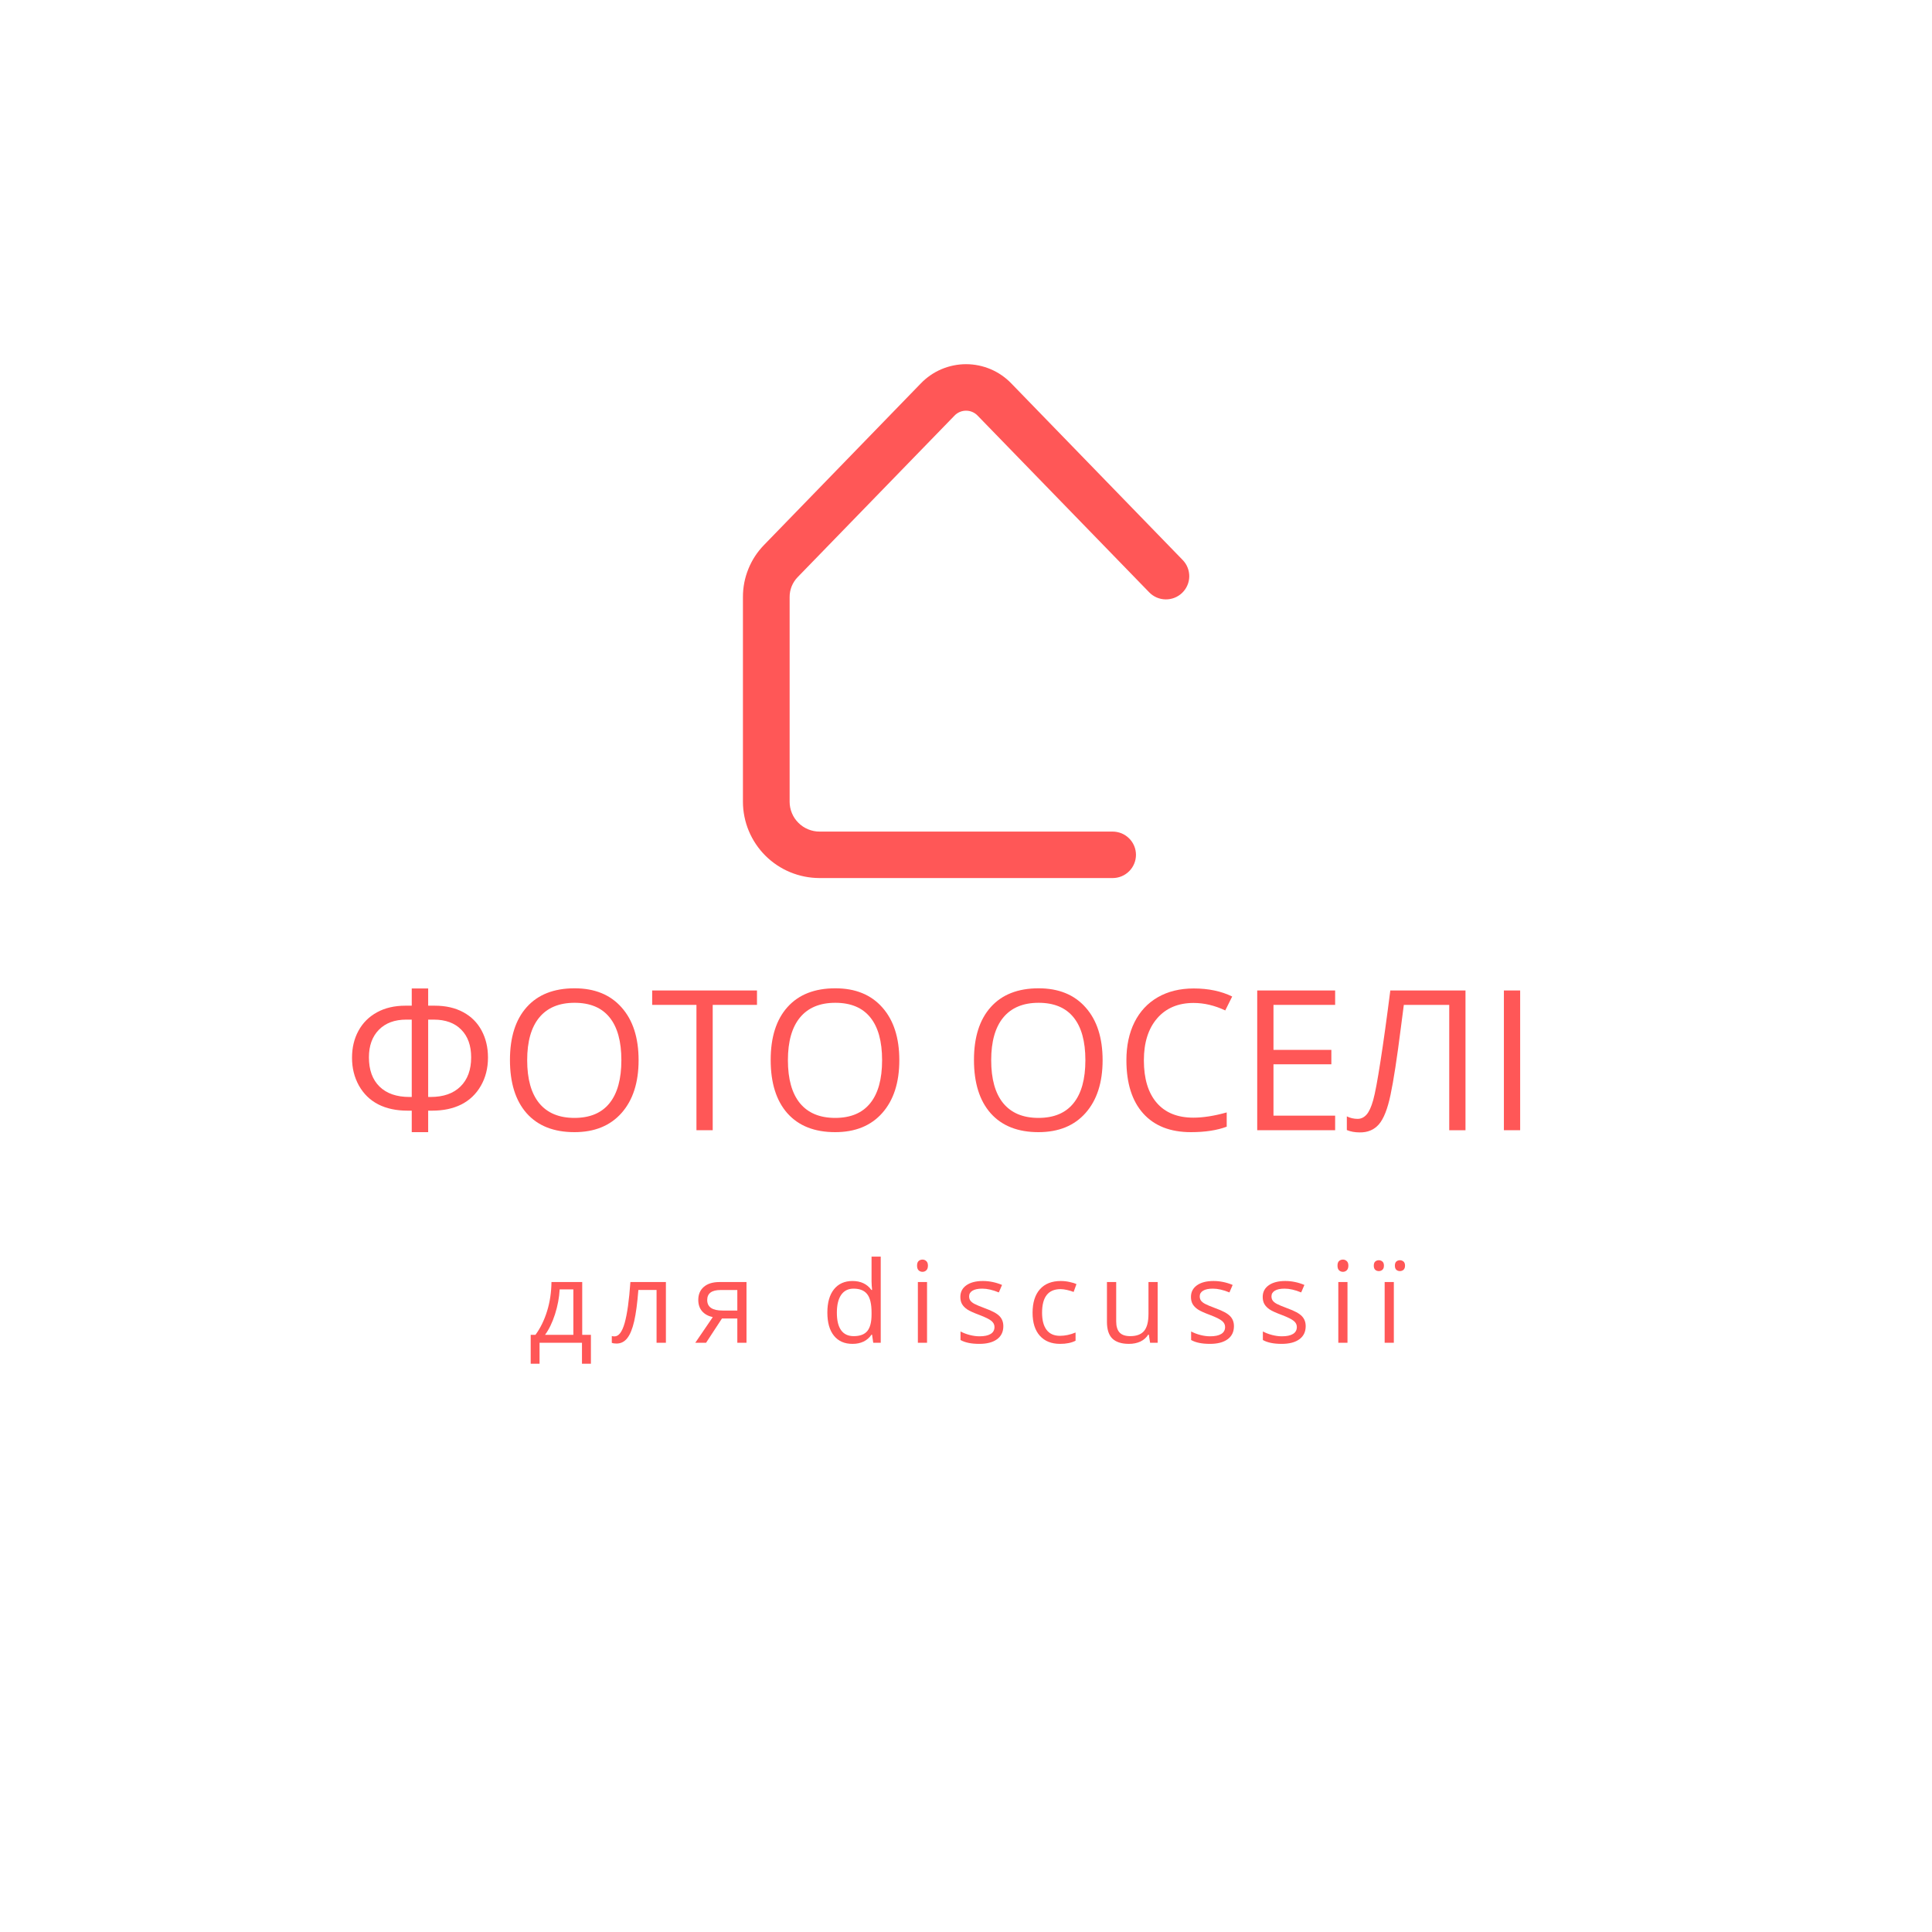
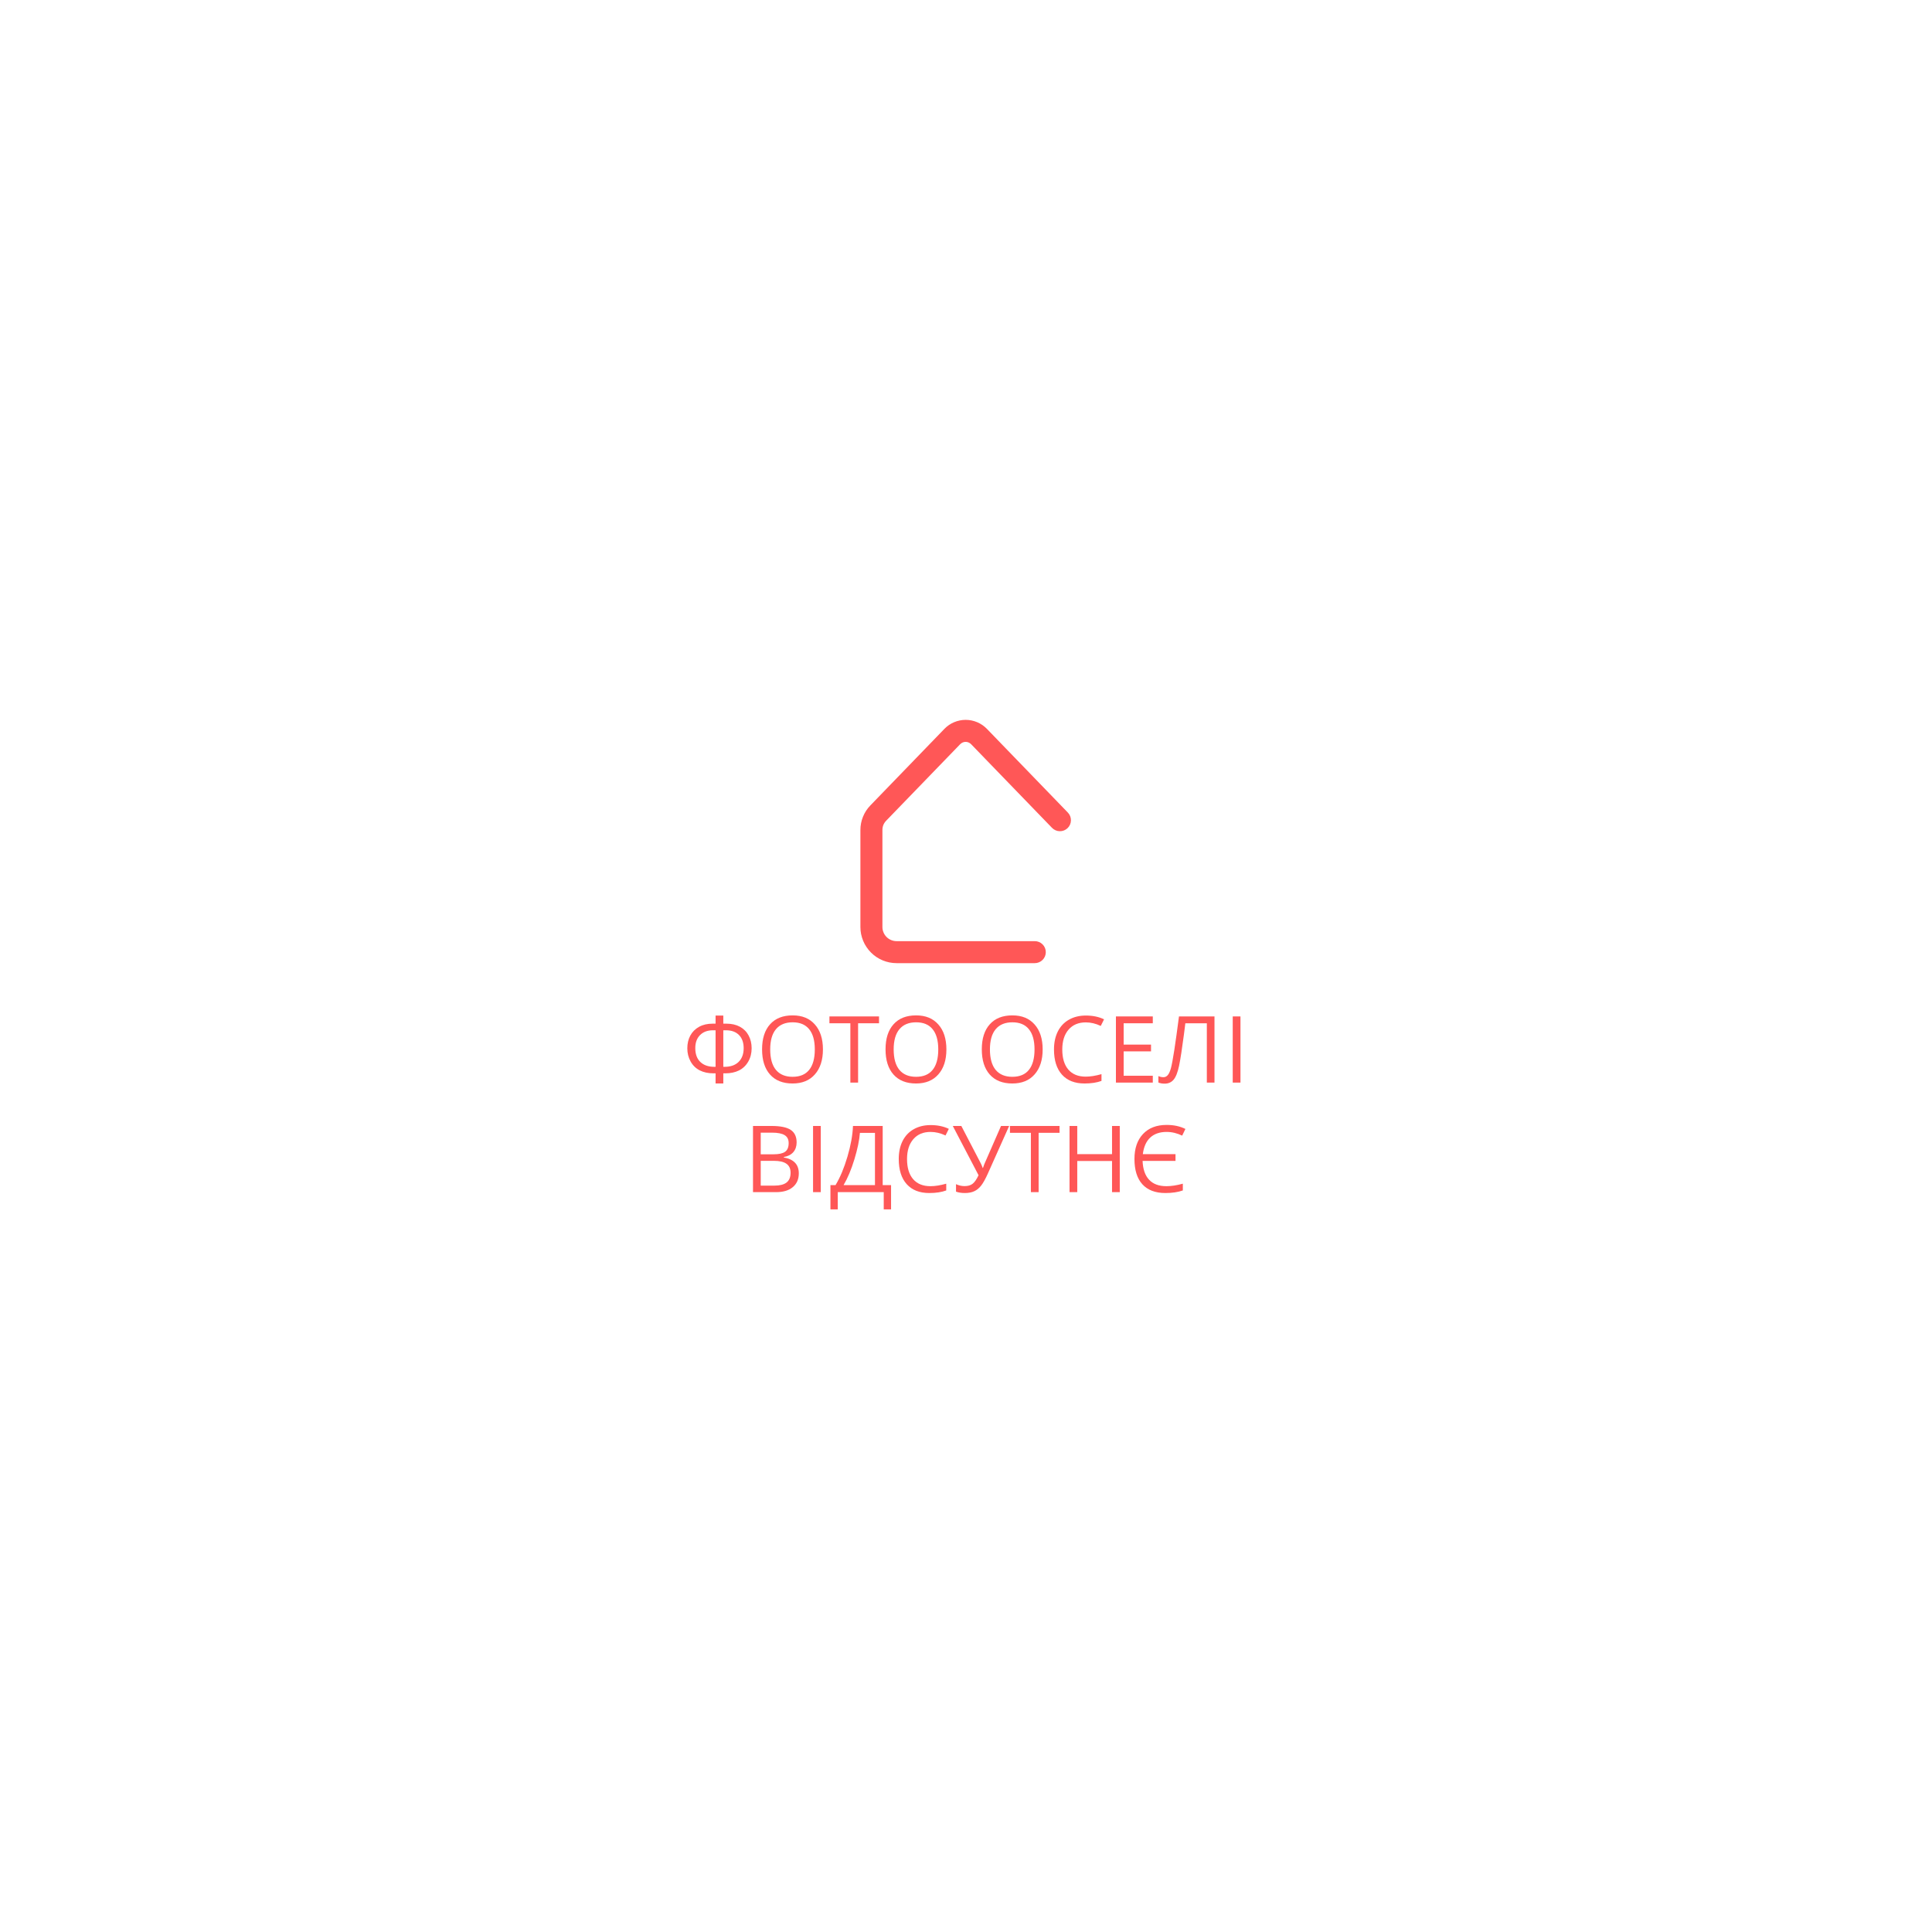
<svg xmlns="http://www.w3.org/2000/svg" width="500" zoomAndPan="magnify" viewBox="0 0 375 375" height="500" preserveAspectRatio="xMidYMid meet" version="1.0">
  <defs>
    <g />
-     <clipPath id="921ea04236">
-       <path d="M 144.152 70.688 L 231 70.688 L 231 170.438 L 144.152 170.438 Z M 144.152 70.688 " clip-rule="nonzero" />
+     <clipPath id="59ee9b9632">
+       <path d="M 167 139.723 L 208 139.723 L 208 186.973 L 167 186.973 Z M 167 139.723 " clip-rule="nonzero" />
    </clipPath>
  </defs>
  <rect x="-37.5" width="450" fill="#ffffff" y="-37.5" height="450" fill-opacity="1" />
  <g fill="#ff5757" fill-opacity="1">
-     <g transform="translate(66.3576, 219.3752)">
+     <g transform="translate(132.4708, 210.1318)">
      <g>
-         <path d="M 13.562 -27.516 L 16.75 -27.516 L 16.75 -24.172 L 18.047 -24.172 C 20.172 -24.172 22.008 -23.75 23.562 -22.906 C 25.113 -22.07 26.301 -20.883 27.125 -19.344 C 27.945 -17.812 28.359 -16.066 28.359 -14.109 C 28.359 -12.047 27.895 -10.211 26.969 -8.609 C 26.051 -7.016 24.789 -5.812 23.188 -5 C 21.582 -4.195 19.691 -3.797 17.516 -3.797 L 16.75 -3.797 L 16.75 0.375 L 13.562 0.375 L 13.562 -3.797 L 12.734 -3.797 C 10.555 -3.797 8.664 -4.203 7.062 -5.016 C 5.469 -5.836 4.219 -7.051 3.312 -8.656 C 2.414 -10.27 1.969 -12.07 1.969 -14.062 C 1.969 -16.02 2.383 -17.766 3.219 -19.297 C 4.051 -20.828 5.242 -22.02 6.797 -22.875 C 8.359 -23.738 10.203 -24.172 12.328 -24.172 L 13.562 -24.172 Z M 16.75 -6.453 L 17.219 -6.453 C 19.707 -6.453 21.641 -7.129 23.016 -8.484 C 24.398 -9.836 25.094 -11.723 25.094 -14.141 C 25.094 -16.43 24.453 -18.223 23.172 -19.516 C 21.898 -20.816 20.117 -21.469 17.828 -21.469 L 16.75 -21.469 Z M 13.562 -21.469 L 12.5 -21.469 C 10.25 -21.469 8.477 -20.812 7.188 -19.5 C 5.895 -18.188 5.25 -16.398 5.25 -14.141 C 5.25 -11.703 5.938 -9.812 7.312 -8.469 C 8.688 -7.125 10.625 -6.453 13.125 -6.453 L 13.562 -6.453 Z M 13.562 -21.469 " />
+         <path d="M 6.422 -13.016 L 7.922 -13.016 L 7.922 -11.438 L 8.547 -11.438 C 9.547 -11.438 10.41 -11.238 11.141 -10.844 C 11.879 -10.445 12.441 -9.883 12.828 -9.156 C 13.223 -8.426 13.422 -7.598 13.422 -6.672 C 13.422 -5.703 13.203 -4.836 12.766 -4.078 C 12.328 -3.316 11.727 -2.742 10.969 -2.359 C 10.207 -1.984 9.316 -1.797 8.297 -1.797 L 7.922 -1.797 L 7.922 0.172 L 6.422 0.172 L 6.422 -1.797 L 6.031 -1.797 C 5 -1.797 4.102 -1.988 3.344 -2.375 C 2.594 -2.758 2.004 -3.332 1.578 -4.094 C 1.148 -4.863 0.938 -5.719 0.938 -6.656 C 0.938 -7.582 1.129 -8.406 1.516 -9.125 C 1.91 -9.852 2.477 -10.422 3.219 -10.828 C 3.957 -11.234 4.828 -11.438 5.828 -11.438 L 6.422 -11.438 Z M 7.922 -3.062 L 8.156 -3.062 C 9.332 -3.062 10.242 -3.379 10.891 -4.016 C 11.547 -4.66 11.875 -5.551 11.875 -6.688 C 11.875 -7.77 11.57 -8.617 10.969 -9.234 C 10.363 -9.848 9.52 -10.156 8.438 -10.156 L 7.922 -10.156 Z M 6.422 -10.156 L 5.922 -10.156 C 4.859 -10.156 4.02 -9.844 3.406 -9.219 C 2.789 -8.602 2.484 -7.758 2.484 -6.688 C 2.484 -5.539 2.805 -4.648 3.453 -4.016 C 4.109 -3.379 5.023 -3.062 6.203 -3.062 L 6.422 -3.062 Z M 6.422 -10.156 " />
      </g>
    </g>
  </g>
  <g fill="#ff5757" fill-opacity="1">
-     <g transform="translate(96.66972, 219.3752)">
+     <g transform="translate(146.8247, 210.1318)">
      <g>
-         <path d="M 27.281 -13.594 C 27.281 -9.258 26.18 -5.848 23.984 -3.359 C 21.785 -0.867 18.734 0.375 14.828 0.375 C 10.828 0.375 7.738 -0.844 5.562 -3.281 C 3.395 -5.727 2.312 -9.18 2.312 -13.641 C 2.312 -18.055 3.398 -21.477 5.578 -23.906 C 7.754 -26.332 10.848 -27.547 14.859 -27.547 C 18.754 -27.547 21.797 -26.305 23.984 -23.828 C 26.18 -21.359 27.281 -17.945 27.281 -13.594 Z M 5.656 -13.594 C 5.656 -9.926 6.438 -7.141 8 -5.234 C 9.57 -3.336 11.848 -2.391 14.828 -2.391 C 17.828 -2.391 20.094 -3.336 21.625 -5.234 C 23.164 -7.129 23.938 -9.914 23.938 -13.594 C 23.938 -17.25 23.172 -20.02 21.641 -21.906 C 20.117 -23.789 17.859 -24.734 14.859 -24.734 C 11.859 -24.734 9.57 -23.781 8 -21.875 C 6.438 -19.977 5.656 -17.219 5.656 -13.594 Z M 5.656 -13.594 " />
+         <path d="M 12.906 -6.438 C 12.906 -4.383 12.383 -2.77 11.344 -1.594 C 10.312 -0.414 8.867 0.172 7.016 0.172 C 5.129 0.172 3.672 -0.406 2.641 -1.562 C 1.609 -2.719 1.094 -4.348 1.094 -6.453 C 1.094 -8.547 1.609 -10.164 2.641 -11.312 C 3.672 -12.469 5.133 -13.047 7.031 -13.047 C 8.875 -13.047 10.312 -12.457 11.344 -11.281 C 12.383 -10.113 12.906 -8.5 12.906 -6.438 Z M 2.672 -6.438 C 2.672 -4.695 3.039 -3.375 3.781 -2.469 C 4.531 -1.57 5.609 -1.125 7.016 -1.125 C 8.441 -1.125 9.516 -1.57 10.234 -2.469 C 10.961 -3.363 11.328 -4.688 11.328 -6.438 C 11.328 -8.164 10.961 -9.473 10.234 -10.359 C 9.516 -11.254 8.445 -11.703 7.031 -11.703 C 5.613 -11.703 4.531 -11.254 3.781 -10.359 C 3.039 -9.461 2.672 -8.156 2.672 -6.438 Z M 2.672 -6.438 " />
      </g>
    </g>
  </g>
  <g fill="#ff5757" fill-opacity="1">
-     <g transform="translate(126.2584, 219.3752)">
+     <g transform="translate(160.8361, 210.1318)">
      <g>
-         <path d="M 12.078 0 L 8.922 0 L 8.922 -24.328 L 0.328 -24.328 L 0.328 -27.125 L 20.672 -27.125 L 20.672 -24.328 L 12.078 -24.328 Z M 12.078 0 " />
+         <path d="M 5.719 0 L 4.219 0 L 4.219 -11.516 L 0.156 -11.516 L 0.156 -12.844 L 9.781 -12.844 L 9.781 -11.516 L 5.719 -11.516 Z M 5.719 0 " />
      </g>
    </g>
  </g>
  <g fill="#ff5757" fill-opacity="1">
-     <g transform="translate(147.2765, 219.3752)">
+     <g transform="translate(170.7889, 210.1318)">
      <g>
-         <path d="M 27.281 -13.594 C 27.281 -9.258 26.18 -5.848 23.984 -3.359 C 21.785 -0.867 18.734 0.375 14.828 0.375 C 10.828 0.375 7.738 -0.844 5.562 -3.281 C 3.395 -5.727 2.312 -9.18 2.312 -13.641 C 2.312 -18.055 3.398 -21.477 5.578 -23.906 C 7.754 -26.332 10.848 -27.547 14.859 -27.547 C 18.754 -27.547 21.797 -26.305 23.984 -23.828 C 26.18 -21.359 27.281 -17.945 27.281 -13.594 Z M 5.656 -13.594 C 5.656 -9.926 6.438 -7.141 8 -5.234 C 9.57 -3.336 11.848 -2.391 14.828 -2.391 C 17.828 -2.391 20.094 -3.336 21.625 -5.234 C 23.164 -7.129 23.938 -9.914 23.938 -13.594 C 23.938 -17.25 23.172 -20.02 21.641 -21.906 C 20.117 -23.789 17.859 -24.734 14.859 -24.734 C 11.859 -24.734 9.57 -23.781 8 -21.875 C 6.438 -19.977 5.656 -17.219 5.656 -13.594 Z M 5.656 -13.594 " />
+         <path d="M 12.906 -6.438 C 12.906 -4.383 12.383 -2.77 11.344 -1.594 C 10.312 -0.414 8.867 0.172 7.016 0.172 C 5.129 0.172 3.672 -0.406 2.641 -1.562 C 1.609 -2.719 1.094 -4.348 1.094 -6.453 C 1.094 -8.547 1.609 -10.164 2.641 -11.312 C 3.672 -12.469 5.133 -13.047 7.031 -13.047 C 8.875 -13.047 10.312 -12.457 11.344 -11.281 C 12.383 -10.113 12.906 -8.5 12.906 -6.438 Z M 2.672 -6.438 C 2.672 -4.695 3.039 -3.375 3.781 -2.469 C 4.531 -1.57 5.609 -1.125 7.016 -1.125 C 8.441 -1.125 9.516 -1.57 10.234 -2.469 C 10.961 -3.363 11.328 -4.688 11.328 -6.438 C 11.328 -8.164 10.961 -9.473 10.234 -10.359 C 9.516 -11.254 8.445 -11.703 7.031 -11.703 C 5.613 -11.703 4.531 -11.254 3.781 -10.359 C 3.039 -9.461 2.672 -8.156 2.672 -6.438 Z M 2.672 -6.438 " />
      </g>
    </g>
  </g>
  <g fill="#ff5757" fill-opacity="1">
-     <g transform="translate(176.8651, 219.3752)">
+     <g transform="translate(184.8002, 210.1318)">
      <g />
    </g>
  </g>
  <g fill="#ff5757" fill-opacity="1">
-     <g transform="translate(186.7342, 219.3752)">
+     <g transform="translate(189.4736, 210.1318)">
      <g>
-         <path d="M 27.281 -13.594 C 27.281 -9.258 26.18 -5.848 23.984 -3.359 C 21.785 -0.867 18.734 0.375 14.828 0.375 C 10.828 0.375 7.738 -0.844 5.562 -3.281 C 3.395 -5.727 2.312 -9.18 2.312 -13.641 C 2.312 -18.055 3.398 -21.477 5.578 -23.906 C 7.754 -26.332 10.848 -27.547 14.859 -27.547 C 18.754 -27.547 21.797 -26.305 23.984 -23.828 C 26.18 -21.359 27.281 -17.945 27.281 -13.594 Z M 5.656 -13.594 C 5.656 -9.926 6.438 -7.141 8 -5.234 C 9.57 -3.336 11.848 -2.391 14.828 -2.391 C 17.828 -2.391 20.094 -3.336 21.625 -5.234 C 23.164 -7.129 23.938 -9.914 23.938 -13.594 C 23.938 -17.25 23.172 -20.02 21.641 -21.906 C 20.117 -23.789 17.859 -24.734 14.859 -24.734 C 11.859 -24.734 9.57 -23.781 8 -21.875 C 6.438 -19.977 5.656 -17.219 5.656 -13.594 Z M 5.656 -13.594 " />
+         <path d="M 12.906 -6.438 C 12.906 -4.383 12.383 -2.77 11.344 -1.594 C 10.312 -0.414 8.867 0.172 7.016 0.172 C 5.129 0.172 3.672 -0.406 2.641 -1.562 C 1.609 -2.719 1.094 -4.348 1.094 -6.453 C 1.094 -8.547 1.609 -10.164 2.641 -11.312 C 3.672 -12.469 5.133 -13.047 7.031 -13.047 C 8.875 -13.047 10.312 -12.457 11.344 -11.281 C 12.383 -10.113 12.906 -8.5 12.906 -6.438 Z M 2.672 -6.438 C 2.672 -4.695 3.039 -3.375 3.781 -2.469 C 4.531 -1.57 5.609 -1.125 7.016 -1.125 C 8.441 -1.125 9.516 -1.57 10.234 -2.469 C 10.961 -3.363 11.328 -4.688 11.328 -6.438 C 11.328 -8.164 10.961 -9.473 10.234 -10.359 C 9.516 -11.254 8.445 -11.703 7.031 -11.703 C 5.613 -11.703 4.531 -11.254 3.781 -10.359 C 3.039 -9.461 2.672 -8.156 2.672 -6.438 Z M 2.672 -6.438 " />
      </g>
    </g>
  </g>
  <g fill="#ff5757" fill-opacity="1">
-     <g transform="translate(216.3228, 219.3752)">
+     <g transform="translate(203.4849, 210.1318)">
      <g>
-         <path d="M 15.344 -24.703 C 12.363 -24.703 10.008 -23.707 8.281 -21.719 C 6.562 -19.727 5.703 -17.008 5.703 -13.562 C 5.703 -10.008 6.531 -7.266 8.188 -5.328 C 9.852 -3.398 12.227 -2.438 15.312 -2.438 C 17.195 -2.438 19.352 -2.773 21.781 -3.453 L 21.781 -0.688 C 19.906 0.02 17.586 0.375 14.828 0.375 C 10.828 0.375 7.738 -0.836 5.562 -3.266 C 3.395 -5.691 2.312 -9.133 2.312 -13.594 C 2.312 -16.395 2.832 -18.848 3.875 -20.953 C 4.926 -23.055 6.438 -24.676 8.406 -25.812 C 10.383 -26.945 12.707 -27.516 15.375 -27.516 C 18.227 -27.516 20.719 -26.992 22.844 -25.953 L 21.5 -23.25 C 19.445 -24.219 17.395 -24.703 15.344 -24.703 Z M 15.344 -24.703 " />
+         <path d="M 7.266 -11.688 C 5.848 -11.688 4.734 -11.219 3.922 -10.281 C 3.109 -9.344 2.703 -8.055 2.703 -6.422 C 2.703 -4.742 3.094 -3.445 3.875 -2.531 C 4.664 -1.613 5.789 -1.156 7.25 -1.156 C 8.145 -1.156 9.164 -1.316 10.312 -1.641 L 10.312 -0.328 C 9.414 0.004 8.316 0.172 7.016 0.172 C 5.129 0.172 3.672 -0.398 2.641 -1.547 C 1.609 -2.691 1.094 -4.32 1.094 -6.438 C 1.094 -7.758 1.336 -8.914 1.828 -9.906 C 2.328 -10.906 3.047 -11.672 3.984 -12.203 C 4.922 -12.742 6.02 -13.016 7.281 -13.016 C 8.625 -13.016 9.801 -12.77 10.812 -12.281 L 10.172 -11 C 9.203 -11.457 8.234 -11.688 7.266 -11.688 Z M 7.266 -11.688 " />
      </g>
    </g>
  </g>
  <g fill="#ff5757" fill-opacity="1">
-     <g transform="translate(240.2906, 219.3752)">
+     <g transform="translate(214.8345, 210.1318)">
      <g>
-         <path d="M 18.859 0 L 3.734 0 L 3.734 -27.125 L 18.859 -27.125 L 18.859 -24.328 L 6.891 -24.328 L 6.891 -15.594 L 18.125 -15.594 L 18.125 -12.797 L 6.891 -12.797 L 6.891 -2.828 L 18.859 -2.828 Z M 18.859 0 " />
+         <path d="M 8.922 0 L 1.766 0 L 1.766 -12.844 L 8.922 -12.844 L 8.922 -11.516 L 3.266 -11.516 L 3.266 -7.375 L 8.578 -7.375 L 8.578 -6.062 L 3.266 -6.062 L 3.266 -1.328 L 8.922 -1.328 Z M 8.922 0 " />
      </g>
    </g>
  </g>
  <g fill="#ff5757" fill-opacity="1">
-     <g transform="translate(261.42, 219.3752)">
+     <g transform="translate(224.8401, 210.1318)">
      <g>
-         <path d="M 23.031 0 L 19.875 0 L 19.875 -24.328 L 11.062 -24.328 L 10.484 -19.875 C 9.734 -13.945 9.066 -9.613 8.484 -6.875 C 7.91 -4.133 7.156 -2.223 6.219 -1.141 C 5.281 -0.066 4.031 0.453 2.469 0.422 C 1.551 0.422 0.727 0.27 0 -0.031 L 0 -2.688 C 0.664 -2.363 1.363 -2.203 2.094 -2.203 C 2.75 -2.203 3.32 -2.473 3.812 -3.016 C 4.301 -3.555 4.734 -4.488 5.109 -5.812 C 5.484 -7.145 5.957 -9.672 6.531 -13.391 C 7.113 -17.109 7.75 -21.688 8.438 -27.125 L 23.031 -27.125 Z M 23.031 0 " />
+         <path d="M 10.891 0 L 9.406 0 L 9.406 -11.516 L 5.234 -11.516 L 4.969 -9.406 C 4.602 -6.602 4.285 -4.551 4.016 -3.25 C 3.742 -1.957 3.383 -1.055 2.938 -0.547 C 2.5 -0.035 1.91 0.211 1.172 0.203 C 0.734 0.203 0.344 0.129 0 -0.016 L 0 -1.266 C 0.312 -1.117 0.645 -1.047 1 -1.047 C 1.301 -1.047 1.566 -1.172 1.797 -1.422 C 2.035 -1.68 2.242 -2.125 2.422 -2.75 C 2.598 -3.383 2.82 -4.578 3.094 -6.328 C 3.363 -8.086 3.664 -10.258 4 -12.844 L 10.891 -12.844 Z M 10.891 0 " />
      </g>
    </g>
  </g>
  <g fill="#ff5757" fill-opacity="1">
-     <g transform="translate(288.1704, 219.3752)">
+     <g transform="translate(237.5074, 210.1318)">
      <g>
-         <path d="M 3.734 0 L 3.734 -27.125 L 6.891 -27.125 L 6.891 0 Z M 3.734 0 " />
+         <path d="M 1.766 0 L 1.766 -12.844 L 3.266 -12.844 L 3.266 0 Z M 1.766 0 " />
      </g>
    </g>
  </g>
  <g fill="#ff5757" fill-opacity="1">
-     <g transform="translate(298.7521, 219.3752)">
+     <g transform="translate(242.5238, 210.1318)">
      <g />
    </g>
  </g>
-   <g clip-path="url(#921ea04236)">
-     <path fill="#ff5757" d="M 215.953 170.43 L 159.07 170.43 C 158.094 170.426 157.129 170.332 156.172 170.141 C 155.215 169.949 154.285 169.668 153.383 169.297 C 152.48 168.922 151.625 168.469 150.812 167.926 C 150.004 167.387 149.254 166.773 148.562 166.086 C 147.871 165.398 147.258 164.648 146.715 163.84 C 146.172 163.031 145.715 162.18 145.34 161.281 C 144.965 160.383 144.684 159.457 144.492 158.504 C 144.301 157.551 144.203 156.59 144.203 155.617 L 144.203 115.887 C 144.199 113.996 144.551 112.176 145.262 110.426 C 145.973 108.672 146.988 107.121 148.312 105.766 L 178.742 74.41 C 179.309 73.82 179.93 73.297 180.605 72.832 C 181.277 72.367 181.992 71.977 182.746 71.656 C 183.5 71.34 184.277 71.098 185.078 70.934 C 185.883 70.77 186.691 70.688 187.512 70.688 C 188.332 70.688 189.141 70.77 189.945 70.934 C 190.746 71.098 191.523 71.34 192.277 71.656 C 193.031 71.977 193.746 72.367 194.418 72.832 C 195.094 73.297 195.715 73.82 196.281 74.41 L 229.547 108.684 C 229.758 108.898 229.941 109.129 230.105 109.379 C 230.266 109.625 230.402 109.887 230.512 110.164 C 230.625 110.441 230.707 110.723 230.758 111.016 C 230.812 111.309 230.84 111.602 230.836 111.898 C 230.828 112.195 230.797 112.488 230.734 112.781 C 230.672 113.07 230.582 113.352 230.461 113.625 C 230.344 113.898 230.199 114.156 230.031 114.398 C 229.859 114.645 229.668 114.867 229.457 115.074 C 229.242 115.281 229.008 115.465 228.758 115.625 C 228.508 115.785 228.242 115.922 227.965 116.031 C 227.688 116.137 227.402 116.219 227.109 116.27 C 226.816 116.324 226.52 116.348 226.223 116.34 C 225.926 116.336 225.633 116.301 225.34 116.238 C 225.051 116.176 224.766 116.082 224.492 115.965 C 224.223 115.844 223.961 115.699 223.719 115.531 C 223.473 115.359 223.25 115.168 223.043 114.953 L 189.773 80.691 C 189.48 80.379 189.137 80.137 188.742 79.969 C 188.352 79.797 187.941 79.715 187.512 79.715 C 187.082 79.715 186.672 79.797 186.277 79.969 C 185.887 80.137 185.543 80.379 185.25 80.691 L 154.816 112.031 C 154.316 112.551 153.93 113.145 153.66 113.812 C 153.395 114.48 153.262 115.176 153.266 115.895 L 153.266 155.617 C 153.266 155.996 153.305 156.371 153.379 156.746 C 153.453 157.117 153.562 157.48 153.711 157.832 C 153.855 158.184 154.035 158.52 154.246 158.836 C 154.461 159.148 154.703 159.441 154.973 159.711 C 155.242 159.98 155.535 160.223 155.852 160.434 C 156.172 160.645 156.504 160.824 156.859 160.969 C 157.211 161.113 157.574 161.227 157.949 161.301 C 158.324 161.375 158.699 161.41 159.082 161.41 L 215.965 161.41 C 216.262 161.41 216.559 161.441 216.848 161.5 C 217.141 161.555 217.422 161.641 217.699 161.754 C 217.973 161.867 218.234 162.008 218.48 162.172 C 218.727 162.336 218.957 162.523 219.164 162.734 C 219.375 162.941 219.562 163.168 219.727 163.414 C 219.895 163.66 220.031 163.922 220.145 164.195 C 220.262 164.469 220.344 164.75 220.402 165.039 C 220.461 165.332 220.492 165.625 220.492 165.922 C 220.492 166.215 220.461 166.508 220.402 166.801 C 220.344 167.09 220.262 167.371 220.145 167.645 C 220.031 167.918 219.895 168.18 219.727 168.426 C 219.562 168.672 219.375 168.898 219.164 169.109 C 218.957 169.316 218.727 169.504 218.48 169.668 C 218.234 169.832 217.973 169.973 217.699 170.086 C 217.422 170.199 217.141 170.285 216.848 170.344 C 216.559 170.398 216.262 170.43 215.965 170.43 Z M 215.953 170.43 " fill-opacity="1" fill-rule="nonzero" />
+   <g clip-path="url(#59ee9b9632)">
+     <path fill="#ff5757" d="M 200.848 186.945 L 174.016 186.945 C 173.555 186.945 173.098 186.898 172.648 186.809 C 172.195 186.719 171.758 186.586 171.332 186.41 C 170.906 186.234 170.504 186.016 170.121 185.762 C 169.738 185.504 169.383 185.215 169.059 184.887 C 168.734 184.562 168.441 184.207 168.188 183.824 C 167.93 183.445 167.715 183.039 167.539 182.613 C 167.363 182.188 167.23 181.75 167.137 181.301 C 167.047 180.848 167.004 180.391 167.004 179.934 L 167.004 161.121 C 167 160.227 167.168 159.367 167.504 158.535 C 167.836 157.707 168.316 156.973 168.941 156.328 L 183.297 141.484 C 183.562 141.207 183.855 140.957 184.172 140.738 C 184.492 140.52 184.828 140.332 185.184 140.184 C 185.539 140.031 185.906 139.918 186.285 139.84 C 186.664 139.762 187.047 139.723 187.434 139.723 C 187.82 139.723 188.199 139.762 188.578 139.84 C 188.957 139.918 189.324 140.031 189.68 140.184 C 190.035 140.332 190.371 140.52 190.691 140.738 C 191.008 140.957 191.301 141.207 191.57 141.484 L 207.262 157.711 C 207.461 157.914 207.613 158.148 207.719 158.414 C 207.82 158.676 207.871 158.949 207.867 159.234 C 207.863 159.52 207.805 159.789 207.695 160.051 C 207.582 160.312 207.422 160.539 207.219 160.738 C 207.016 160.934 206.781 161.086 206.516 161.191 C 206.25 161.293 205.977 161.344 205.695 161.336 C 205.41 161.332 205.137 161.273 204.879 161.16 C 204.617 161.043 204.391 160.887 204.191 160.68 L 188.5 144.457 C 188.359 144.312 188.199 144.195 188.012 144.117 C 187.828 144.035 187.633 143.996 187.434 143.996 C 187.23 143.996 187.035 144.035 186.852 144.117 C 186.664 144.195 186.504 144.312 186.363 144.457 L 172.008 159.297 C 171.516 159.809 171.273 160.418 171.277 161.125 L 171.277 179.934 C 171.277 180.297 171.348 180.645 171.488 180.98 C 171.625 181.316 171.824 181.613 172.082 181.871 C 172.34 182.129 172.637 182.328 172.973 182.465 C 173.309 182.605 173.656 182.676 174.023 182.676 L 200.855 182.676 C 201.137 182.676 201.41 182.73 201.672 182.84 C 201.934 182.945 202.164 183.102 202.363 183.301 C 202.562 183.5 202.719 183.73 202.828 183.992 C 202.934 184.254 202.988 184.527 202.988 184.812 C 202.988 185.094 202.934 185.367 202.828 185.629 C 202.719 185.891 202.562 186.121 202.363 186.32 C 202.164 186.52 201.934 186.676 201.672 186.781 C 201.41 186.891 201.137 186.945 200.855 186.945 Z M 200.848 186.945 " fill-opacity="1" fill-rule="nonzero" />
  </g>
  <g fill="#ff5757" fill-opacity="1">
-     <g transform="translate(102.5703, 260.6252)">
+     <g transform="translate(144.3906, 231.3936)">
      <g>
-         <path d="M 12.125 4.078 L 10.391 4.078 L 10.391 0 L 2.156 0 L 2.156 4.078 L 0.438 4.078 L 0.438 -1.531 L 1.359 -1.531 C 2.316 -2.832 3.066 -4.359 3.609 -6.109 C 4.16 -7.867 4.445 -9.758 4.469 -11.781 L 10.438 -11.781 L 10.438 -1.531 L 12.125 -1.531 Z M 8.719 -1.531 L 8.719 -10.359 L 6.062 -10.359 C 5.977 -8.773 5.676 -7.164 5.156 -5.531 C 4.633 -3.906 3.988 -2.57 3.219 -1.531 Z M 8.719 -1.531 " />
+         <path d="M 1.766 -12.844 L 5.391 -12.844 C 7.098 -12.844 8.332 -12.586 9.094 -12.078 C 9.852 -11.566 10.234 -10.758 10.234 -9.656 C 10.234 -8.895 10.02 -8.266 9.594 -7.766 C 9.164 -7.273 8.547 -6.957 7.734 -6.812 L 7.734 -6.734 C 9.68 -6.391 10.656 -5.363 10.656 -3.656 C 10.656 -2.508 10.266 -1.613 9.484 -0.969 C 8.711 -0.32 7.633 0 6.25 0 L 1.766 0 Z M 3.266 -7.344 L 5.719 -7.344 C 6.77 -7.344 7.523 -7.504 7.984 -7.828 C 8.453 -8.16 8.688 -8.723 8.688 -9.516 C 8.688 -10.234 8.426 -10.75 7.906 -11.062 C 7.395 -11.383 6.578 -11.547 5.453 -11.547 L 3.266 -11.547 Z M 3.266 -6.078 L 3.266 -1.266 L 5.938 -1.266 C 6.969 -1.266 7.742 -1.461 8.266 -1.859 C 8.797 -2.266 9.062 -2.898 9.062 -3.766 C 9.062 -4.555 8.789 -5.141 8.25 -5.516 C 7.719 -5.891 6.906 -6.078 5.812 -6.078 Z M 3.266 -6.078 " />
      </g>
    </g>
  </g>
  <g fill="#ff5757" fill-opacity="1">
-     <g transform="translate(118.5792, 260.6252)">
+     <g transform="translate(156.0477, 231.3936)">
      <g>
-         <path d="M 10.672 0 L 8.859 0 L 8.859 -10.25 L 5.328 -10.25 C 5.129 -7.695 4.859 -5.672 4.516 -4.172 C 4.172 -2.68 3.723 -1.586 3.172 -0.891 C 2.629 -0.191 1.938 0.156 1.094 0.156 C 0.707 0.156 0.398 0.109 0.172 0.016 L 0.172 -1.297 C 0.328 -1.254 0.504 -1.234 0.703 -1.234 C 1.523 -1.234 2.18 -2.102 2.672 -3.844 C 3.16 -5.582 3.531 -8.227 3.781 -11.781 L 10.672 -11.781 Z M 10.672 0 " />
+         <path d="M 1.766 0 L 1.766 -12.844 L 3.266 -12.844 L 3.266 0 Z M 1.766 0 " />
      </g>
    </g>
  </g>
  <g fill="#ff5757" fill-opacity="1">
-     <g transform="translate(134.5665, 260.6252)">
+     <g transform="translate(161.0637, 231.3936)">
      <g>
-         <path d="M 2.484 0 L 0.391 0 L 3.781 -4.969 C 2.875 -5.176 2.176 -5.566 1.688 -6.141 C 1.207 -6.711 0.969 -7.438 0.969 -8.312 C 0.969 -9.383 1.328 -10.227 2.047 -10.844 C 2.773 -11.469 3.785 -11.781 5.078 -11.781 L 10.328 -11.781 L 10.328 0 L 8.547 0 L 8.547 -4.703 L 5.562 -4.703 Z M 2.703 -8.297 C 2.703 -6.93 3.691 -6.25 5.672 -6.25 L 8.547 -6.25 L 8.547 -10.234 L 5.312 -10.234 C 3.57 -10.234 2.703 -9.586 2.703 -8.297 Z M 2.703 -8.297 " />
+         <path d="M 11.891 3.344 L 10.469 3.344 L 10.469 0 L 1.547 0 L 1.547 3.344 L 0.125 3.344 L 0.125 -1.359 L 1.109 -1.359 C 2.016 -2.867 2.785 -4.707 3.422 -6.875 C 4.066 -9.051 4.426 -11.039 4.5 -12.844 L 10.266 -12.844 L 10.266 -1.359 L 11.891 -1.359 Z M 8.766 -1.359 L 8.766 -11.5 L 5.844 -11.5 C 5.738 -10.082 5.383 -8.379 4.781 -6.391 C 4.176 -4.398 3.473 -2.723 2.672 -1.359 Z M 8.766 -1.359 " />
      </g>
    </g>
  </g>
  <g fill="#ff5757" fill-opacity="1">
-     <g transform="translate(150.2102, 260.6252)">
-       <g />
-     </g>
-   </g>
-   <g fill="#ff5757" fill-opacity="1">
-     <g transform="translate(159.356, 260.6252)">
+     <g transform="translate(173.3532, 231.3936)">
      <g>
-         <path d="M 9.906 -1.578 L 9.812 -1.578 C 8.988 -0.379 7.754 0.219 6.109 0.219 C 4.566 0.219 3.367 -0.305 2.516 -1.359 C 1.66 -2.41 1.234 -3.91 1.234 -5.859 C 1.234 -7.797 1.66 -9.301 2.516 -10.375 C 3.379 -11.445 4.578 -11.984 6.109 -11.984 C 7.711 -11.984 8.938 -11.406 9.781 -10.25 L 9.922 -10.25 L 9.844 -11.094 L 9.812 -11.922 L 9.812 -16.719 L 11.594 -16.719 L 11.594 0 L 10.141 0 Z M 6.344 -1.281 C 7.562 -1.281 8.441 -1.609 8.984 -2.266 C 9.535 -2.93 9.812 -4.004 9.812 -5.484 L 9.812 -5.859 C 9.812 -7.523 9.531 -8.711 8.969 -9.422 C 8.414 -10.141 7.531 -10.5 6.312 -10.5 C 5.27 -10.5 4.469 -10.094 3.906 -9.281 C 3.352 -8.469 3.078 -7.316 3.078 -5.828 C 3.078 -4.328 3.352 -3.191 3.906 -2.422 C 4.457 -1.66 5.27 -1.281 6.344 -1.281 Z M 6.344 -1.281 " />
+         <path d="M 7.266 -11.688 C 5.848 -11.688 4.734 -11.219 3.922 -10.281 C 3.109 -9.344 2.703 -8.055 2.703 -6.422 C 2.703 -4.742 3.094 -3.445 3.875 -2.531 C 4.664 -1.613 5.789 -1.156 7.25 -1.156 C 8.145 -1.156 9.164 -1.316 10.312 -1.641 L 10.312 -0.328 C 9.414 0.004 8.316 0.172 7.016 0.172 C 5.129 0.172 3.672 -0.398 2.641 -1.547 C 1.609 -2.691 1.094 -4.32 1.094 -6.438 C 1.094 -7.758 1.336 -8.914 1.828 -9.906 C 2.328 -10.906 3.047 -11.672 3.984 -12.203 C 4.922 -12.742 6.02 -13.016 7.281 -13.016 C 8.625 -13.016 9.801 -12.77 10.812 -12.281 L 10.172 -11 C 9.203 -11.457 8.234 -11.688 7.266 -11.688 Z M 7.266 -11.688 " />
      </g>
    </g>
  </g>
  <g fill="#ff5757" fill-opacity="1">
-     <g transform="translate(176.267, 260.6252)">
+     <g transform="translate(184.7028, 231.3936)">
      <g>
-         <path d="M 3.672 0 L 1.891 0 L 1.891 -11.781 L 3.672 -11.781 Z M 1.734 -14.969 C 1.734 -15.375 1.832 -15.672 2.031 -15.859 C 2.238 -16.047 2.492 -16.141 2.797 -16.141 C 3.078 -16.141 3.32 -16.039 3.531 -15.844 C 3.738 -15.656 3.844 -15.363 3.844 -14.969 C 3.844 -14.562 3.738 -14.258 3.531 -14.062 C 3.32 -13.863 3.078 -13.766 2.797 -13.766 C 2.492 -13.766 2.238 -13.863 2.031 -14.062 C 1.832 -14.258 1.734 -14.562 1.734 -14.969 Z M 1.734 -14.969 " />
+         <path d="M 2.578 0.172 C 1.922 0.172 1.348 0.082 0.859 -0.094 L 0.859 -1.547 C 1.398 -1.297 1.953 -1.172 2.516 -1.172 C 3.16 -1.172 3.676 -1.316 4.062 -1.609 C 4.457 -1.91 4.848 -2.469 5.234 -3.281 L 0.234 -12.844 L 1.891 -12.844 L 5.688 -5.547 C 5.832 -5.254 5.945 -4.973 6.031 -4.703 L 6.094 -4.703 C 6.258 -5.191 6.375 -5.5 6.438 -5.625 L 9.594 -12.844 L 11.172 -12.844 L 7.062 -3.656 C 6.57 -2.562 6.129 -1.766 5.734 -1.266 C 5.336 -0.766 4.891 -0.398 4.391 -0.172 C 3.898 0.055 3.297 0.172 2.578 0.172 Z M 2.578 0.172 " />
      </g>
    </g>
  </g>
  <g fill="#ff5757" fill-opacity="1">
-     <g transform="translate(185.2625, 260.6252)">
+     <g transform="translate(195.8767, 231.3936)">
      <g>
-         <path d="M 9.484 -3.219 C 9.484 -2.113 9.07 -1.266 8.25 -0.672 C 7.438 -0.078 6.297 0.219 4.828 0.219 C 3.266 0.219 2.047 -0.031 1.172 -0.531 L 1.172 -2.188 C 1.734 -1.895 2.336 -1.664 2.984 -1.5 C 3.641 -1.332 4.266 -1.25 4.859 -1.25 C 5.797 -1.25 6.516 -1.398 7.016 -1.703 C 7.516 -2.004 7.766 -2.457 7.766 -3.062 C 7.766 -3.52 7.566 -3.91 7.172 -4.234 C 6.773 -4.566 6 -4.953 4.844 -5.391 C 3.75 -5.797 2.969 -6.148 2.5 -6.453 C 2.039 -6.766 1.695 -7.113 1.469 -7.5 C 1.25 -7.883 1.141 -8.348 1.141 -8.891 C 1.141 -9.848 1.531 -10.602 2.312 -11.156 C 3.094 -11.707 4.16 -11.984 5.516 -11.984 C 6.785 -11.984 8.023 -11.727 9.234 -11.219 L 8.609 -9.766 C 7.422 -10.254 6.348 -10.5 5.391 -10.5 C 4.547 -10.5 3.91 -10.363 3.484 -10.094 C 3.055 -9.832 2.844 -9.469 2.844 -9 C 2.844 -8.688 2.922 -8.414 3.078 -8.188 C 3.234 -7.969 3.488 -7.758 3.844 -7.562 C 4.207 -7.363 4.898 -7.07 5.922 -6.688 C 7.316 -6.188 8.258 -5.676 8.75 -5.156 C 9.238 -4.645 9.484 -4 9.484 -3.219 Z M 9.484 -3.219 " />
+         <path d="M 5.719 0 L 4.219 0 L 4.219 -11.516 L 0.156 -11.516 L 0.156 -12.844 L 9.781 -12.844 L 9.781 -11.516 L 5.719 -11.516 Z M 5.719 0 " />
      </g>
    </g>
  </g>
  <g fill="#ff5757" fill-opacity="1">
-     <g transform="translate(199.1877, 260.6252)">
+     <g transform="translate(205.8296, 231.3936)">
      <g>
-         <path d="M 6.594 0.219 C 4.895 0.219 3.578 -0.305 2.641 -1.359 C 1.703 -2.41 1.234 -3.895 1.234 -5.812 C 1.234 -7.781 1.707 -9.301 2.656 -10.375 C 3.602 -11.445 4.957 -11.984 6.719 -11.984 C 7.281 -11.984 7.844 -11.922 8.406 -11.797 C 8.977 -11.68 9.426 -11.539 9.75 -11.375 L 9.203 -9.859 C 8.805 -10.016 8.375 -10.145 7.906 -10.25 C 7.438 -10.352 7.023 -10.406 6.672 -10.406 C 4.273 -10.406 3.078 -8.879 3.078 -5.828 C 3.078 -4.379 3.367 -3.27 3.953 -2.5 C 4.535 -1.727 5.398 -1.344 6.547 -1.344 C 7.535 -1.344 8.547 -1.555 9.578 -1.984 L 9.578 -0.391 C 8.785 0.016 7.789 0.219 6.594 0.219 Z M 6.594 0.219 " />
+         <path d="M 11.516 0 L 10.016 0 L 10.016 -6.047 L 3.266 -6.047 L 3.266 0 L 1.766 0 L 1.766 -12.844 L 3.266 -12.844 L 3.266 -7.375 L 10.016 -7.375 L 10.016 -12.844 L 11.516 -12.844 Z M 11.516 0 " />
      </g>
    </g>
  </g>
  <g fill="#ff5757" fill-opacity="1">
-     <g transform="translate(213.0914, 260.6252)">
+     <g transform="translate(219.103, 231.3936)">
      <g>
-         <path d="M 3.562 -11.781 L 3.562 -4.141 C 3.562 -3.18 3.781 -2.461 4.219 -1.984 C 4.656 -1.516 5.344 -1.281 6.281 -1.281 C 7.508 -1.281 8.406 -1.613 8.969 -2.281 C 9.539 -2.957 9.828 -4.062 9.828 -5.594 L 9.828 -11.781 L 11.609 -11.781 L 11.609 0 L 10.141 0 L 9.891 -1.578 L 9.781 -1.578 C 9.414 -0.992 8.91 -0.547 8.266 -0.234 C 7.617 0.066 6.879 0.219 6.047 0.219 C 4.617 0.219 3.547 -0.117 2.828 -0.797 C 2.117 -1.484 1.766 -2.578 1.766 -4.078 L 1.766 -11.781 Z M 3.562 -11.781 " />
-       </g>
-     </g>
-   </g>
-   <g fill="#ff5757" fill-opacity="1">
-     <g transform="translate(230.0239, 260.6252)">
-       <g>
-         <path d="M 9.484 -3.219 C 9.484 -2.113 9.07 -1.266 8.25 -0.672 C 7.438 -0.078 6.297 0.219 4.828 0.219 C 3.266 0.219 2.047 -0.031 1.172 -0.531 L 1.172 -2.188 C 1.734 -1.895 2.336 -1.664 2.984 -1.5 C 3.641 -1.332 4.266 -1.25 4.859 -1.25 C 5.797 -1.25 6.516 -1.398 7.016 -1.703 C 7.516 -2.004 7.766 -2.457 7.766 -3.062 C 7.766 -3.52 7.566 -3.91 7.172 -4.234 C 6.773 -4.566 6 -4.953 4.844 -5.391 C 3.75 -5.797 2.969 -6.148 2.5 -6.453 C 2.039 -6.766 1.695 -7.113 1.469 -7.5 C 1.25 -7.883 1.141 -8.348 1.141 -8.891 C 1.141 -9.848 1.531 -10.602 2.312 -11.156 C 3.094 -11.707 4.16 -11.984 5.516 -11.984 C 6.785 -11.984 8.023 -11.727 9.234 -11.219 L 8.609 -9.766 C 7.422 -10.254 6.348 -10.5 5.391 -10.5 C 4.547 -10.5 3.91 -10.363 3.484 -10.094 C 3.055 -9.832 2.844 -9.469 2.844 -9 C 2.844 -8.688 2.922 -8.414 3.078 -8.188 C 3.234 -7.969 3.488 -7.758 3.844 -7.562 C 4.207 -7.363 4.898 -7.07 5.922 -6.688 C 7.316 -6.188 8.258 -5.676 8.75 -5.156 C 9.238 -4.645 9.484 -4 9.484 -3.219 Z M 9.484 -3.219 " />
-       </g>
-     </g>
-   </g>
-   <g fill="#ff5757" fill-opacity="1">
-     <g transform="translate(243.9492, 260.6252)">
-       <g>
-         <path d="M 9.484 -3.219 C 9.484 -2.113 9.07 -1.266 8.25 -0.672 C 7.438 -0.078 6.297 0.219 4.828 0.219 C 3.266 0.219 2.047 -0.031 1.172 -0.531 L 1.172 -2.188 C 1.734 -1.895 2.336 -1.664 2.984 -1.5 C 3.641 -1.332 4.266 -1.25 4.859 -1.25 C 5.797 -1.25 6.516 -1.398 7.016 -1.703 C 7.516 -2.004 7.766 -2.457 7.766 -3.062 C 7.766 -3.52 7.566 -3.91 7.172 -4.234 C 6.773 -4.566 6 -4.953 4.844 -5.391 C 3.75 -5.797 2.969 -6.148 2.5 -6.453 C 2.039 -6.766 1.695 -7.113 1.469 -7.5 C 1.25 -7.883 1.141 -8.348 1.141 -8.891 C 1.141 -9.848 1.531 -10.602 2.312 -11.156 C 3.094 -11.707 4.16 -11.984 5.516 -11.984 C 6.785 -11.984 8.023 -11.727 9.234 -11.219 L 8.609 -9.766 C 7.422 -10.254 6.348 -10.5 5.391 -10.5 C 4.547 -10.5 3.91 -10.363 3.484 -10.094 C 3.055 -9.832 2.844 -9.469 2.844 -9 C 2.844 -8.688 2.922 -8.414 3.078 -8.188 C 3.234 -7.969 3.488 -7.758 3.844 -7.562 C 4.207 -7.363 4.898 -7.07 5.922 -6.688 C 7.316 -6.188 8.258 -5.676 8.75 -5.156 C 9.238 -4.645 9.484 -4 9.484 -3.219 Z M 9.484 -3.219 " />
-       </g>
-     </g>
-   </g>
-   <g fill="#ff5757" fill-opacity="1">
-     <g transform="translate(257.8744, 260.6252)">
-       <g>
-         <path d="M 3.672 0 L 1.891 0 L 1.891 -11.781 L 3.672 -11.781 Z M 1.734 -14.969 C 1.734 -15.375 1.832 -15.672 2.031 -15.859 C 2.238 -16.047 2.492 -16.141 2.797 -16.141 C 3.078 -16.141 3.32 -16.039 3.531 -15.844 C 3.738 -15.656 3.844 -15.363 3.844 -14.969 C 3.844 -14.562 3.738 -14.258 3.531 -14.062 C 3.32 -13.863 3.078 -13.766 2.797 -13.766 C 2.492 -13.766 2.238 -13.863 2.031 -14.062 C 1.832 -14.258 1.734 -14.562 1.734 -14.969 Z M 1.734 -14.969 " />
-       </g>
-     </g>
-   </g>
-   <g fill="#ff5757" fill-opacity="1">
-     <g transform="translate(266.8698, 260.6252)">
-       <g>
-         <path d="M 3.672 0 L 1.891 0 L 1.891 -11.781 L 3.672 -11.781 Z M -0.219 -14.969 C -0.219 -15.332 -0.125 -15.598 0.062 -15.766 C 0.258 -15.93 0.488 -16.016 0.75 -16.016 C 1.02 -16.016 1.254 -15.93 1.453 -15.766 C 1.648 -15.598 1.75 -15.332 1.75 -14.969 C 1.75 -14.602 1.648 -14.332 1.453 -14.156 C 1.254 -13.988 1.02 -13.906 0.75 -13.906 C 0.488 -13.906 0.258 -13.988 0.062 -14.156 C -0.125 -14.332 -0.219 -14.602 -0.219 -14.969 Z M 3.875 -14.969 C 3.875 -15.332 3.969 -15.598 4.156 -15.766 C 4.352 -15.93 4.582 -16.016 4.844 -16.016 C 5.113 -16.016 5.348 -15.93 5.547 -15.766 C 5.742 -15.598 5.844 -15.332 5.844 -14.969 C 5.844 -14.602 5.742 -14.332 5.547 -14.156 C 5.348 -13.988 5.113 -13.906 4.844 -13.906 C 4.582 -13.906 4.352 -13.988 4.156 -14.156 C 3.969 -14.332 3.875 -14.602 3.875 -14.969 Z M 3.875 -14.969 " />
+         <path d="M 7.328 -11.688 C 6.004 -11.688 4.945 -11.32 4.156 -10.594 C 3.375 -9.863 2.895 -8.789 2.719 -7.375 L 9.062 -7.375 L 9.062 -6.062 L 2.672 -6.062 C 2.734 -4.457 3.156 -3.238 3.938 -2.406 C 4.719 -1.57 5.836 -1.156 7.297 -1.156 C 8.242 -1.156 9.305 -1.316 10.484 -1.641 L 10.484 -0.328 C 9.547 0.004 8.414 0.172 7.094 0.172 C 5.145 0.172 3.656 -0.395 2.625 -1.531 C 1.602 -2.664 1.094 -4.301 1.094 -6.438 C 1.094 -8.488 1.645 -10.102 2.75 -11.281 C 3.852 -12.457 5.383 -13.047 7.344 -13.047 C 8.727 -13.047 9.941 -12.785 10.984 -12.266 L 10.359 -10.969 C 9.367 -11.445 8.359 -11.688 7.328 -11.688 Z M 7.328 -11.688 " />
      </g>
    </g>
  </g>
</svg>
